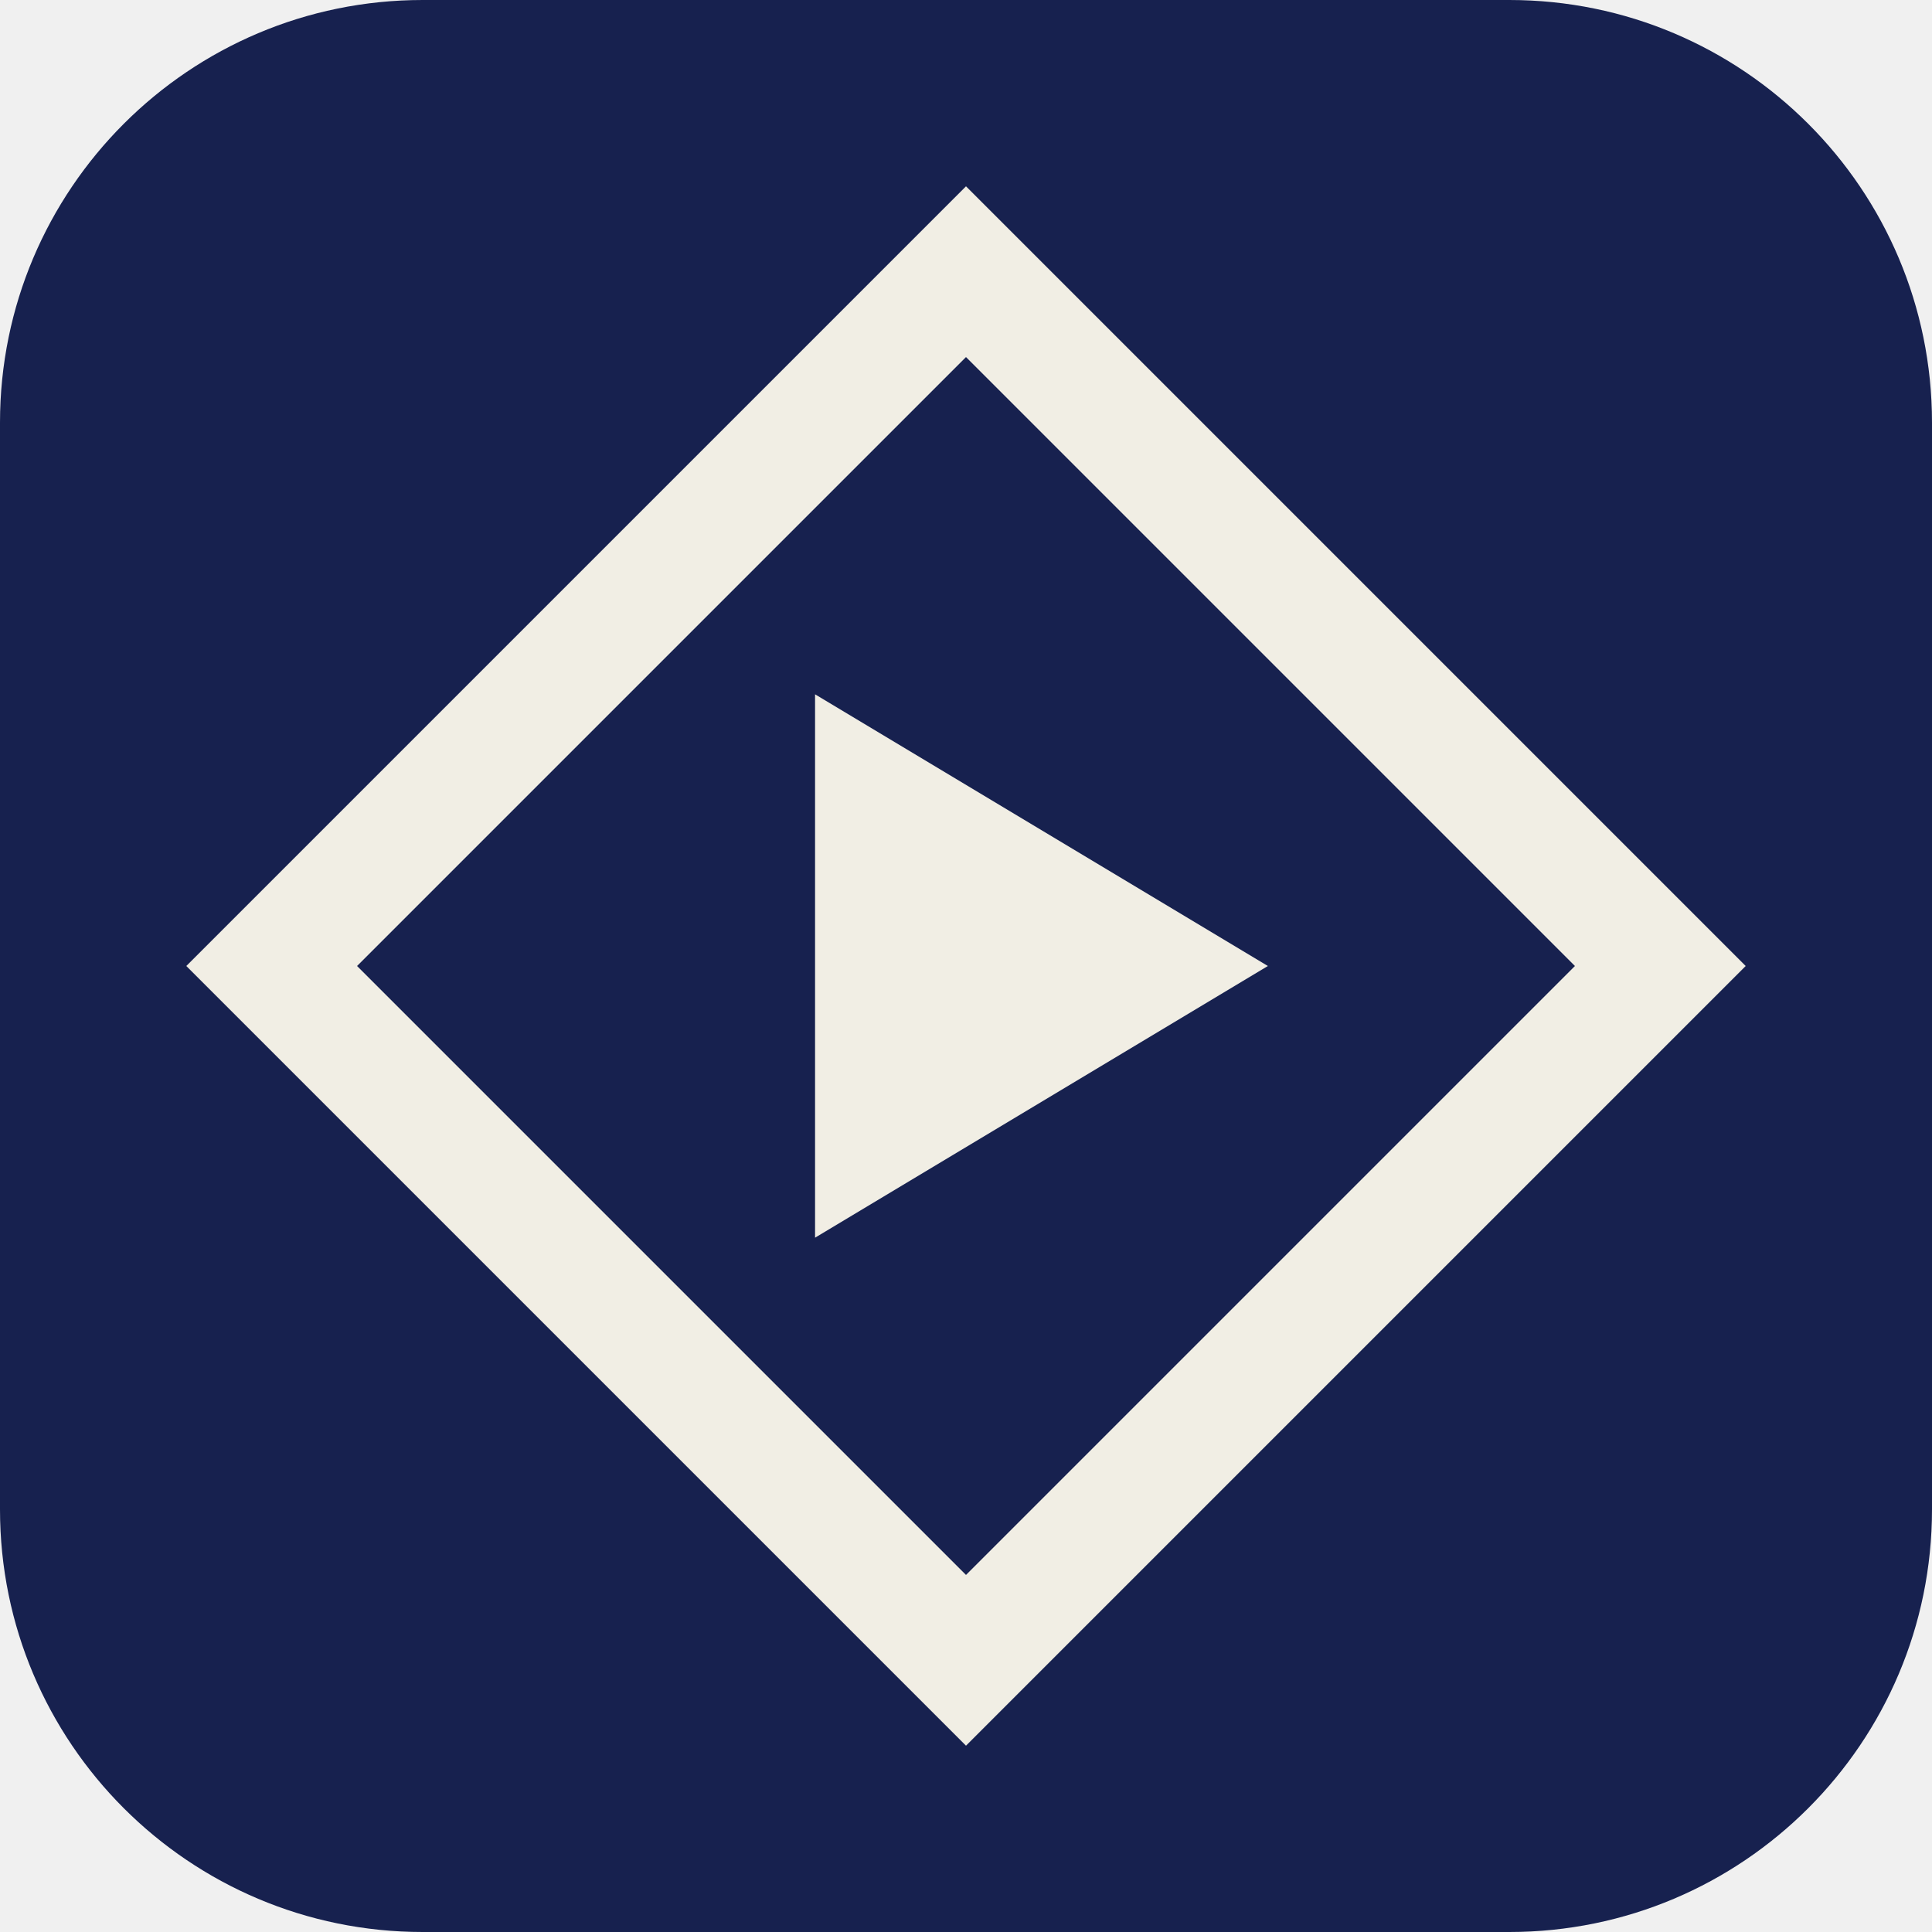
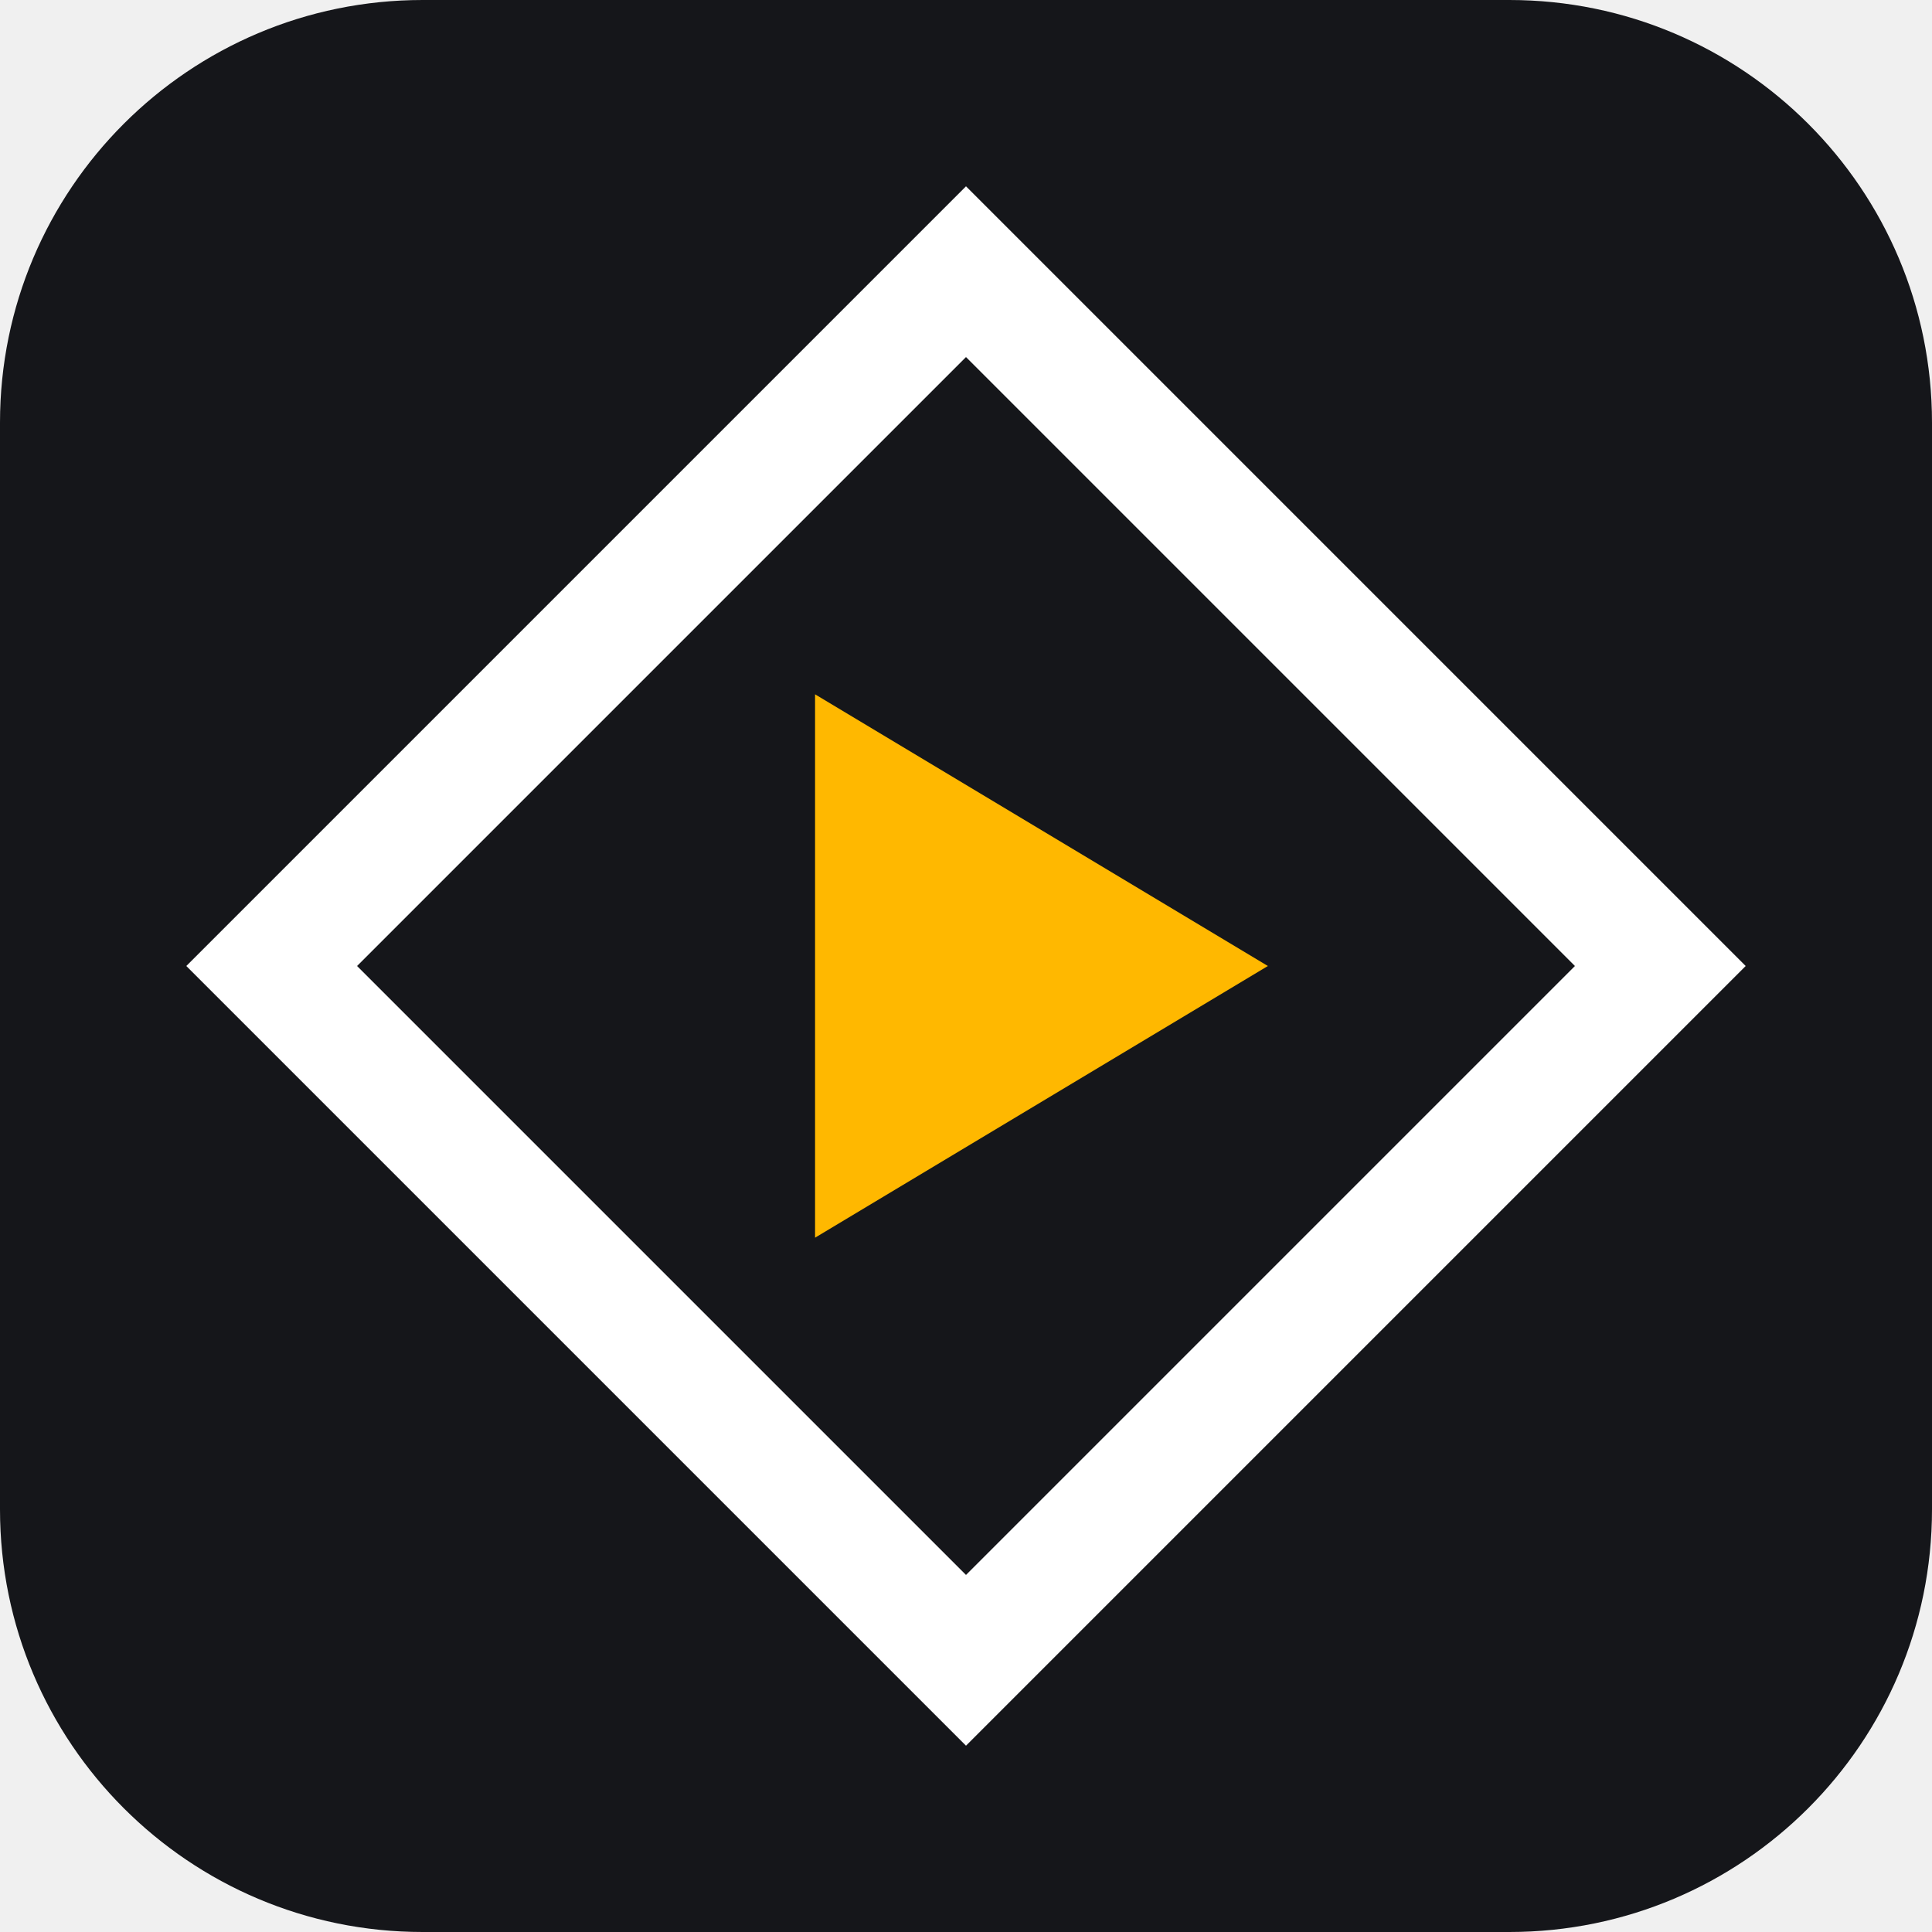
<svg xmlns="http://www.w3.org/2000/svg" viewBox="0 0 32 32">
-   <rect width="32" height="32" rx="7" fill="#17214F" />
-   <path d="M16 4.5 27.5 16 16 27.5 4.5 16Z" fill="none" stroke="#F1EEE4" stroke-width="2" />
-   <path d="M13.5 11.5v9l7.5-4.5Z" fill="#F1EEE4" />
+   <rect width="32" height="32" rx="7" fill="#15161a" />
+   <path d="M16 4.5 27.5 16 16 27.5 4.5 16Z" fill="none" stroke="#fff" stroke-width="2" />
+   <path d="M13.5 11.5v9l7.5-4.5Z" fill="#ffb800" />
</svg>
